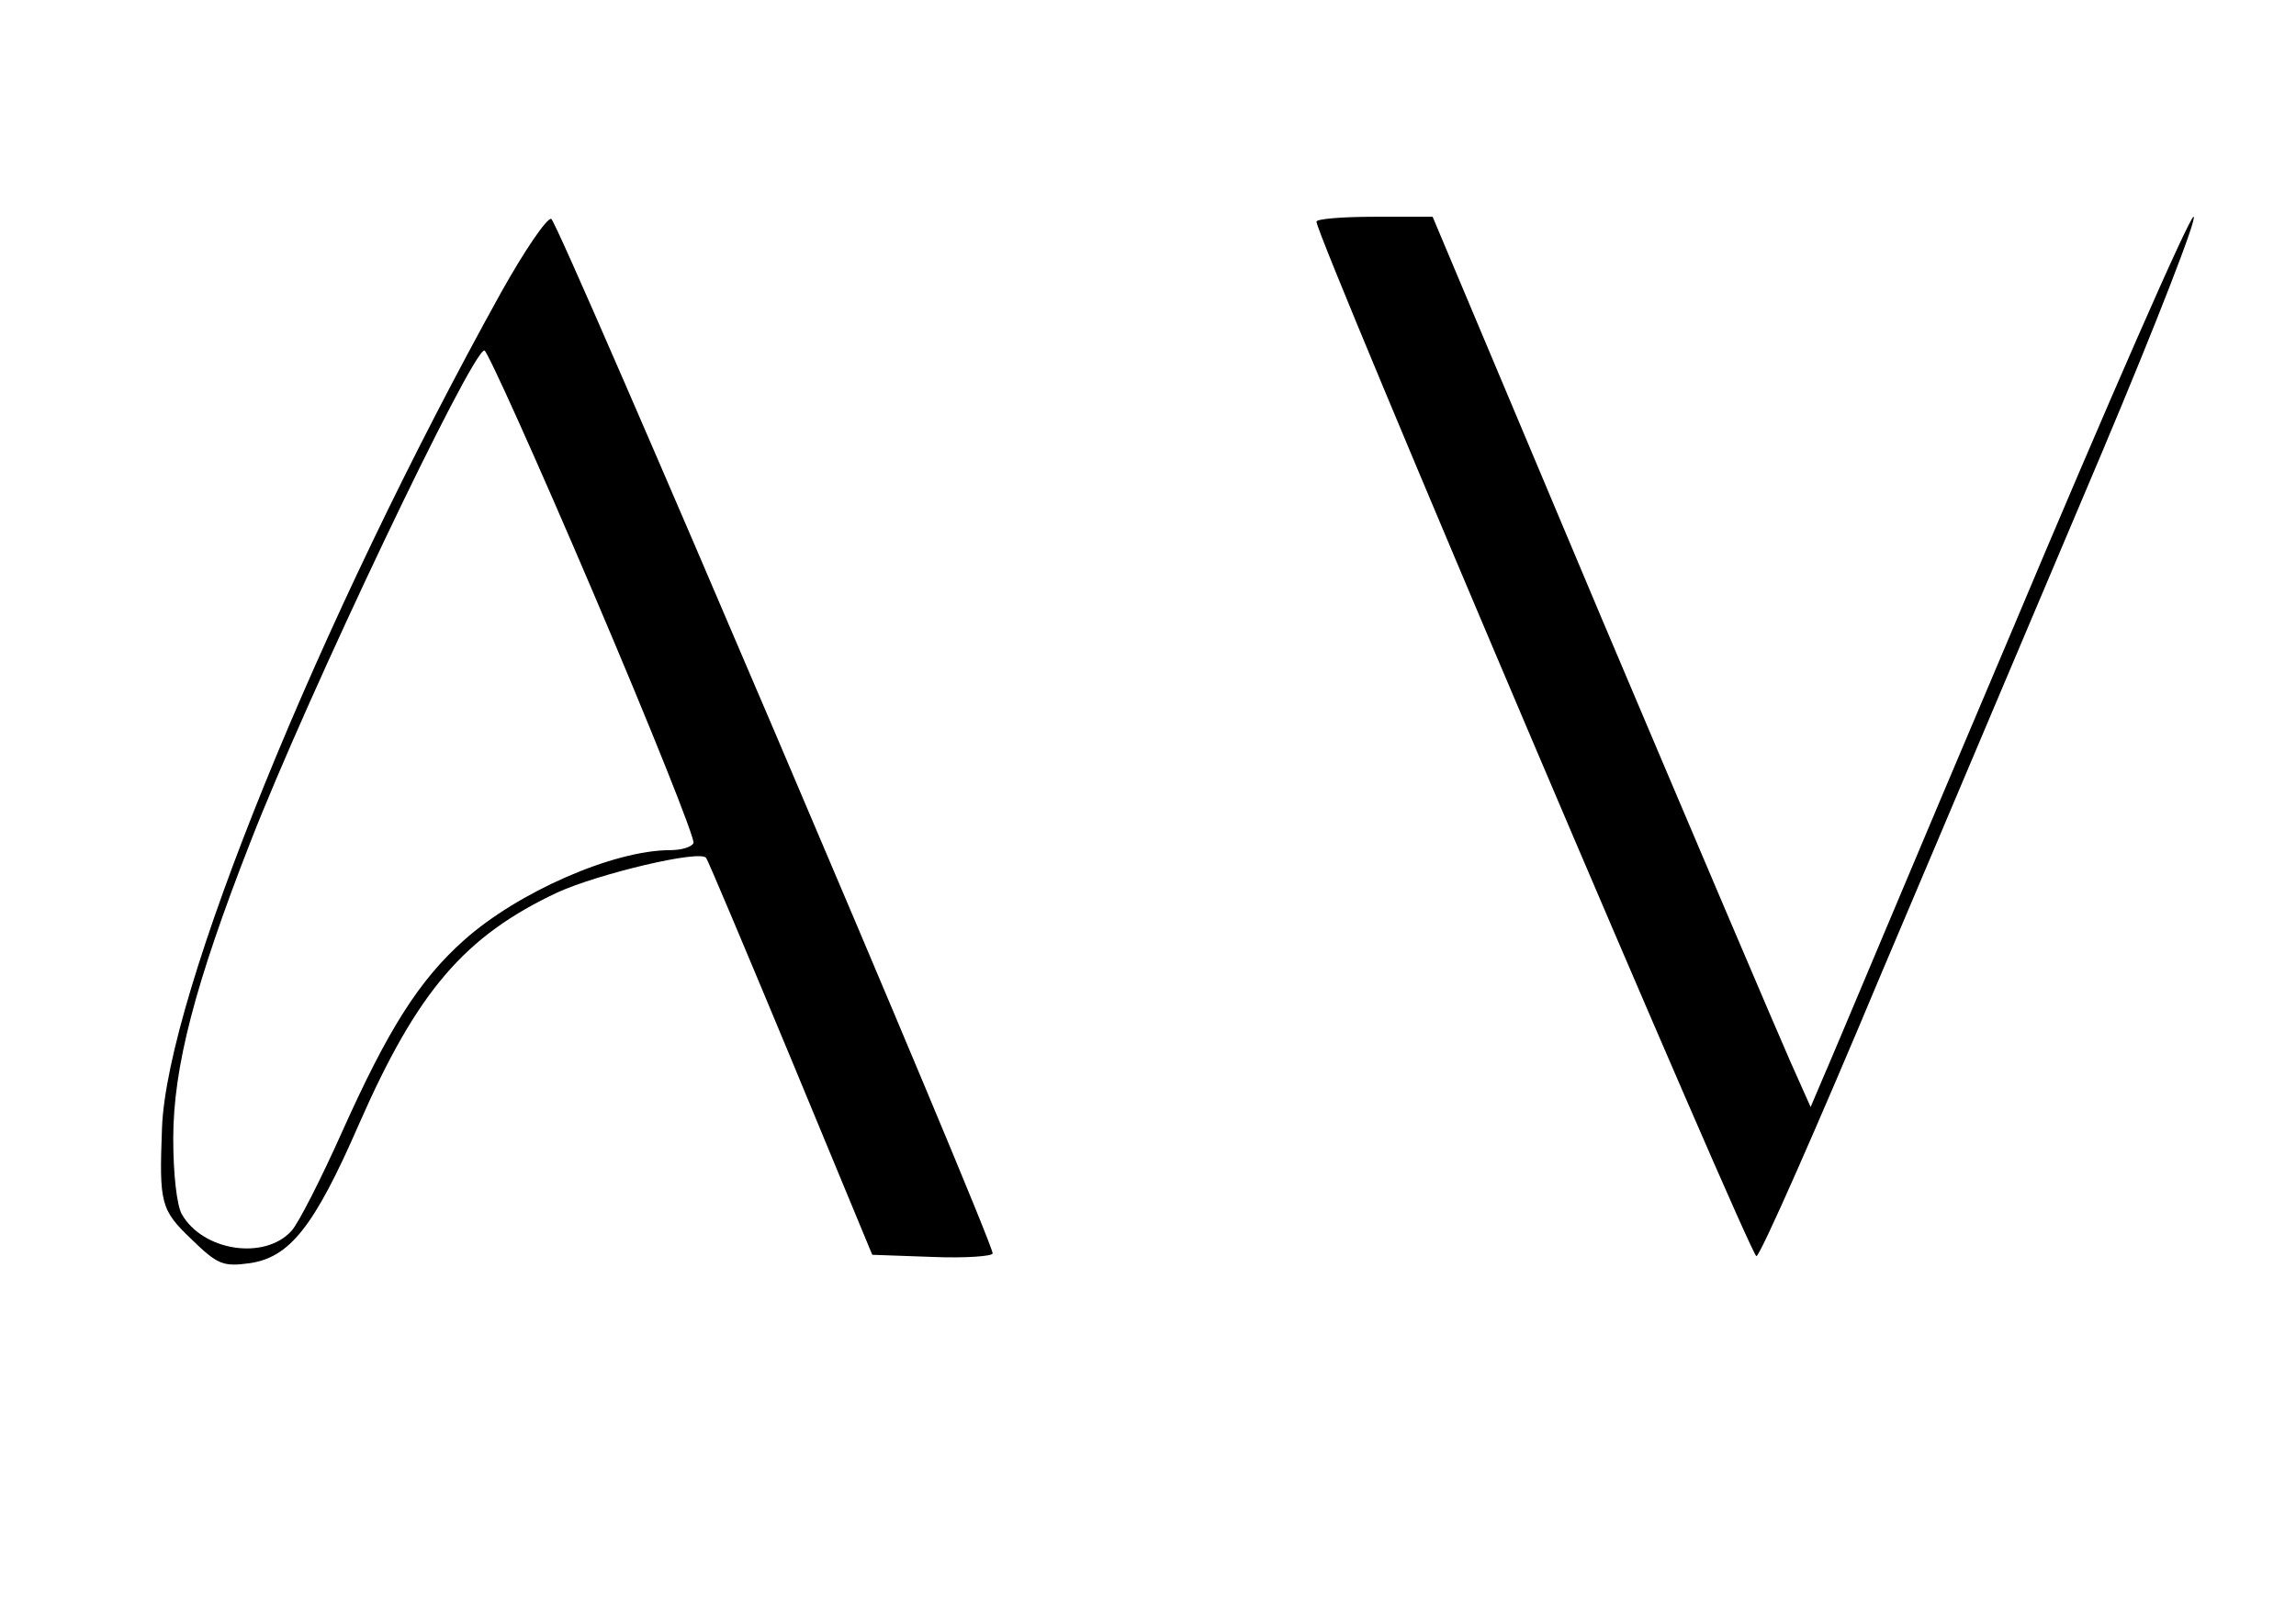
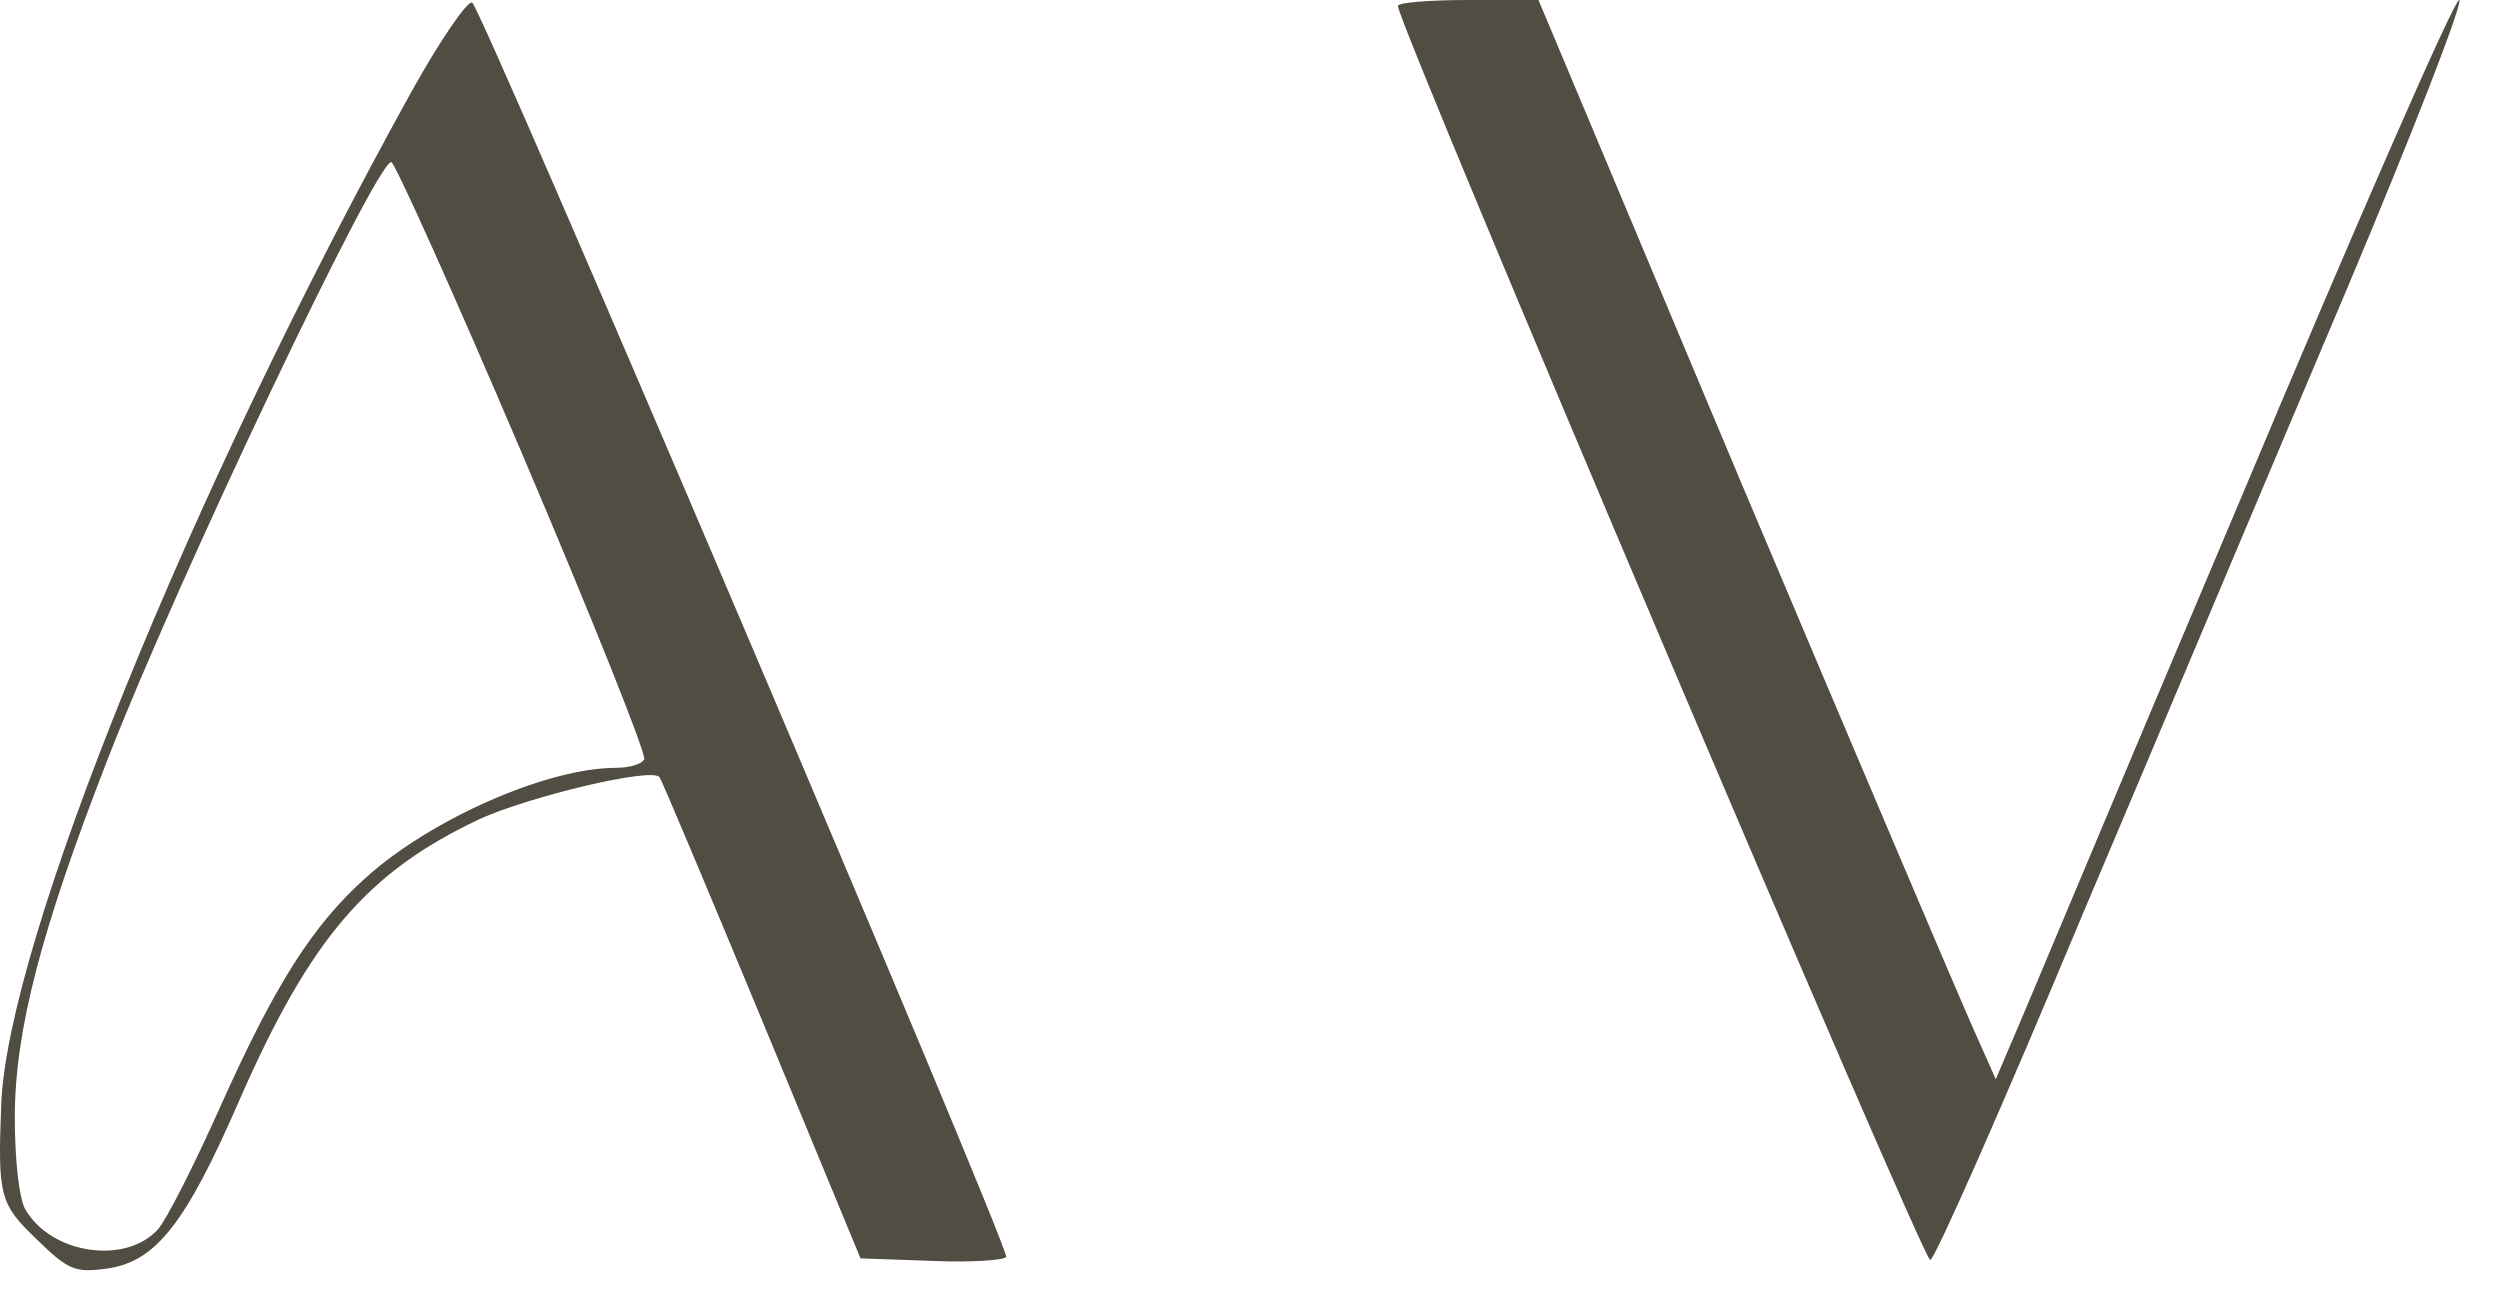
- <svg xmlns="http://www.w3.org/2000/svg" width="83" height="58" viewBox="0 0 83 58" fill="none">
-   <path d="M18.122 10.561C11.505 22.496 6.034 35.958 5.856 40.793C5.754 43.516 5.805 43.745 6.925 44.814C7.866 45.73 8.07 45.806 9.011 45.679C10.462 45.475 11.352 44.381 12.981 40.64C15.093 35.831 16.798 33.846 20.157 32.268C21.608 31.606 25.298 30.716 25.527 31.021C25.578 31.072 26.952 34.329 28.581 38.248L31.532 45.373L33.695 45.45C34.892 45.501 35.884 45.424 35.884 45.323C35.884 44.814 20.183 7.991 19.928 7.915C19.776 7.864 18.961 9.06 18.122 10.561ZM21.455 21.453C23.516 26.288 25.145 30.359 25.069 30.487C24.992 30.639 24.611 30.741 24.229 30.741C22.168 30.741 18.707 32.268 16.773 33.998C15.144 35.449 14.024 37.23 12.37 40.92C11.607 42.625 10.793 44.228 10.538 44.508C9.571 45.577 7.332 45.246 6.568 43.898C6.39 43.567 6.263 42.447 6.263 41.175C6.263 38.579 7.052 35.576 9.037 30.487C11.123 25.117 17.053 12.673 17.511 12.673C17.613 12.673 19.394 16.618 21.455 21.453Z" fill="black" />
-   <path d="M47.59 8.016C47.59 8.576 63.291 45.475 63.495 45.424C63.647 45.373 65.683 40.767 68.024 35.168C70.391 29.595 73.954 21.147 75.964 16.413C77.949 11.706 79.45 7.838 79.297 7.838C79.145 7.838 76.168 14.632 72.681 22.928C69.169 31.199 66.141 38.451 65.887 39.011L65.454 40.029L64.716 38.375C64.309 37.459 61.23 30.232 57.871 22.292L51.789 7.838H49.702C48.531 7.838 47.59 7.914 47.59 8.016Z" fill="black" />
+ <svg xmlns="http://www.w3.org/2000/svg" width="54" height="28" viewBox="0 0 54 28" fill="none">
+   <path d="M8.892 1.972C4.11 10.614 0.154 20.362 0.026 23.864C-0.048 25.835 -0.011 26.001 0.798 26.775C1.479 27.439 1.626 27.494 2.307 27.402C3.355 27.254 3.999 26.462 5.176 23.753C6.703 20.27 7.936 18.833 10.364 17.69C11.413 17.211 14.08 16.566 14.246 16.787C14.282 16.824 15.276 19.183 16.453 22.021L18.587 27.181L20.151 27.236C21.015 27.273 21.733 27.217 21.733 27.144C21.733 26.775 10.383 0.11 10.198 0.055C10.088 0.018 9.499 0.884 8.892 1.972ZM11.302 9.859C12.792 13.36 13.97 16.308 13.915 16.401C13.859 16.511 13.583 16.585 13.307 16.585C11.817 16.585 9.316 17.69 7.917 18.944C6.74 19.994 5.931 21.284 4.735 23.956C4.183 25.19 3.594 26.351 3.41 26.554C2.711 27.328 1.093 27.088 0.541 26.112C0.412 25.872 0.32 25.061 0.32 24.14C0.32 22.26 0.89 20.086 2.325 16.401C3.834 12.512 8.12 3.501 8.451 3.501C8.525 3.501 9.812 6.357 11.302 9.859Z" fill="#514D43" />
+   <path d="M30.195 0.129C30.195 0.534 41.545 27.254 41.693 27.218C41.803 27.181 43.275 23.845 44.967 19.791C46.678 15.756 49.253 9.638 50.707 6.21C52.142 2.801 53.227 -3.8147e-06 53.117 -3.8147e-06C53.006 -3.8147e-06 50.854 4.92 48.334 10.928C45.795 16.916 43.606 22.168 43.422 22.574L43.109 23.311L42.576 22.113C42.281 21.45 40.056 16.216 37.627 10.467L33.231 -3.8147e-06H31.722C30.876 -3.8147e-06 30.195 0.055 30.195 0.129Z" fill="#514D43" />
</svg>
